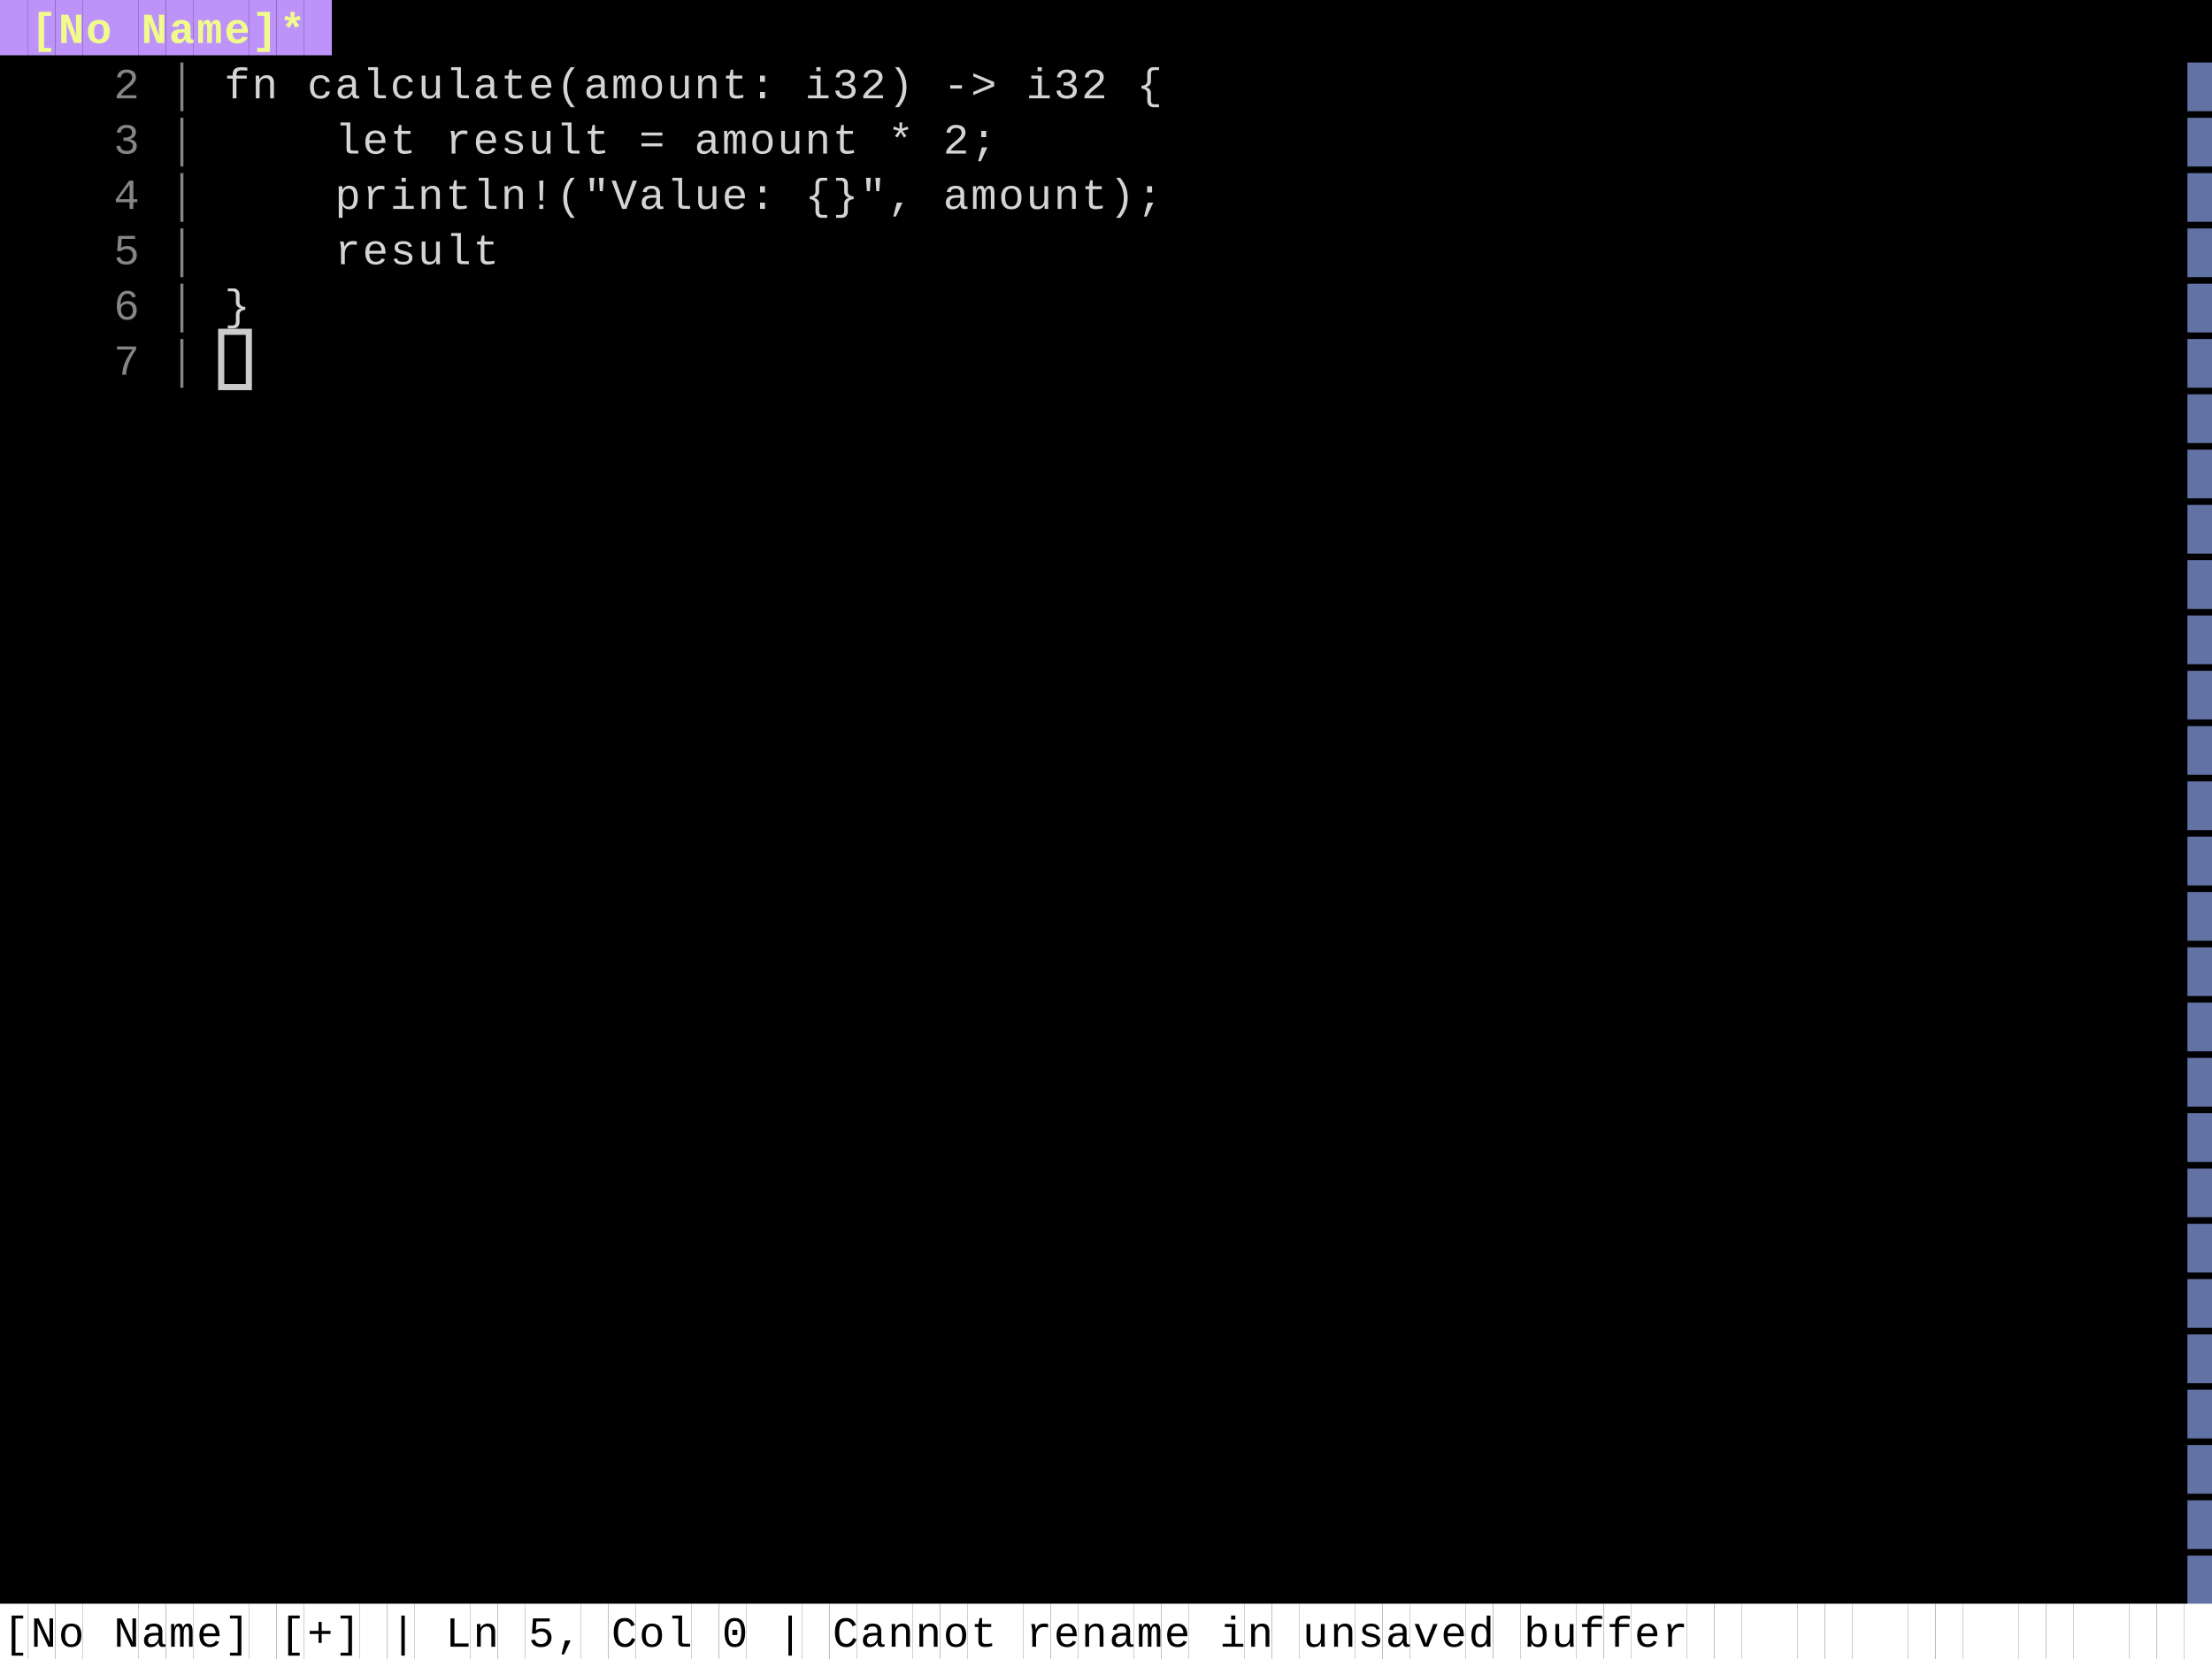
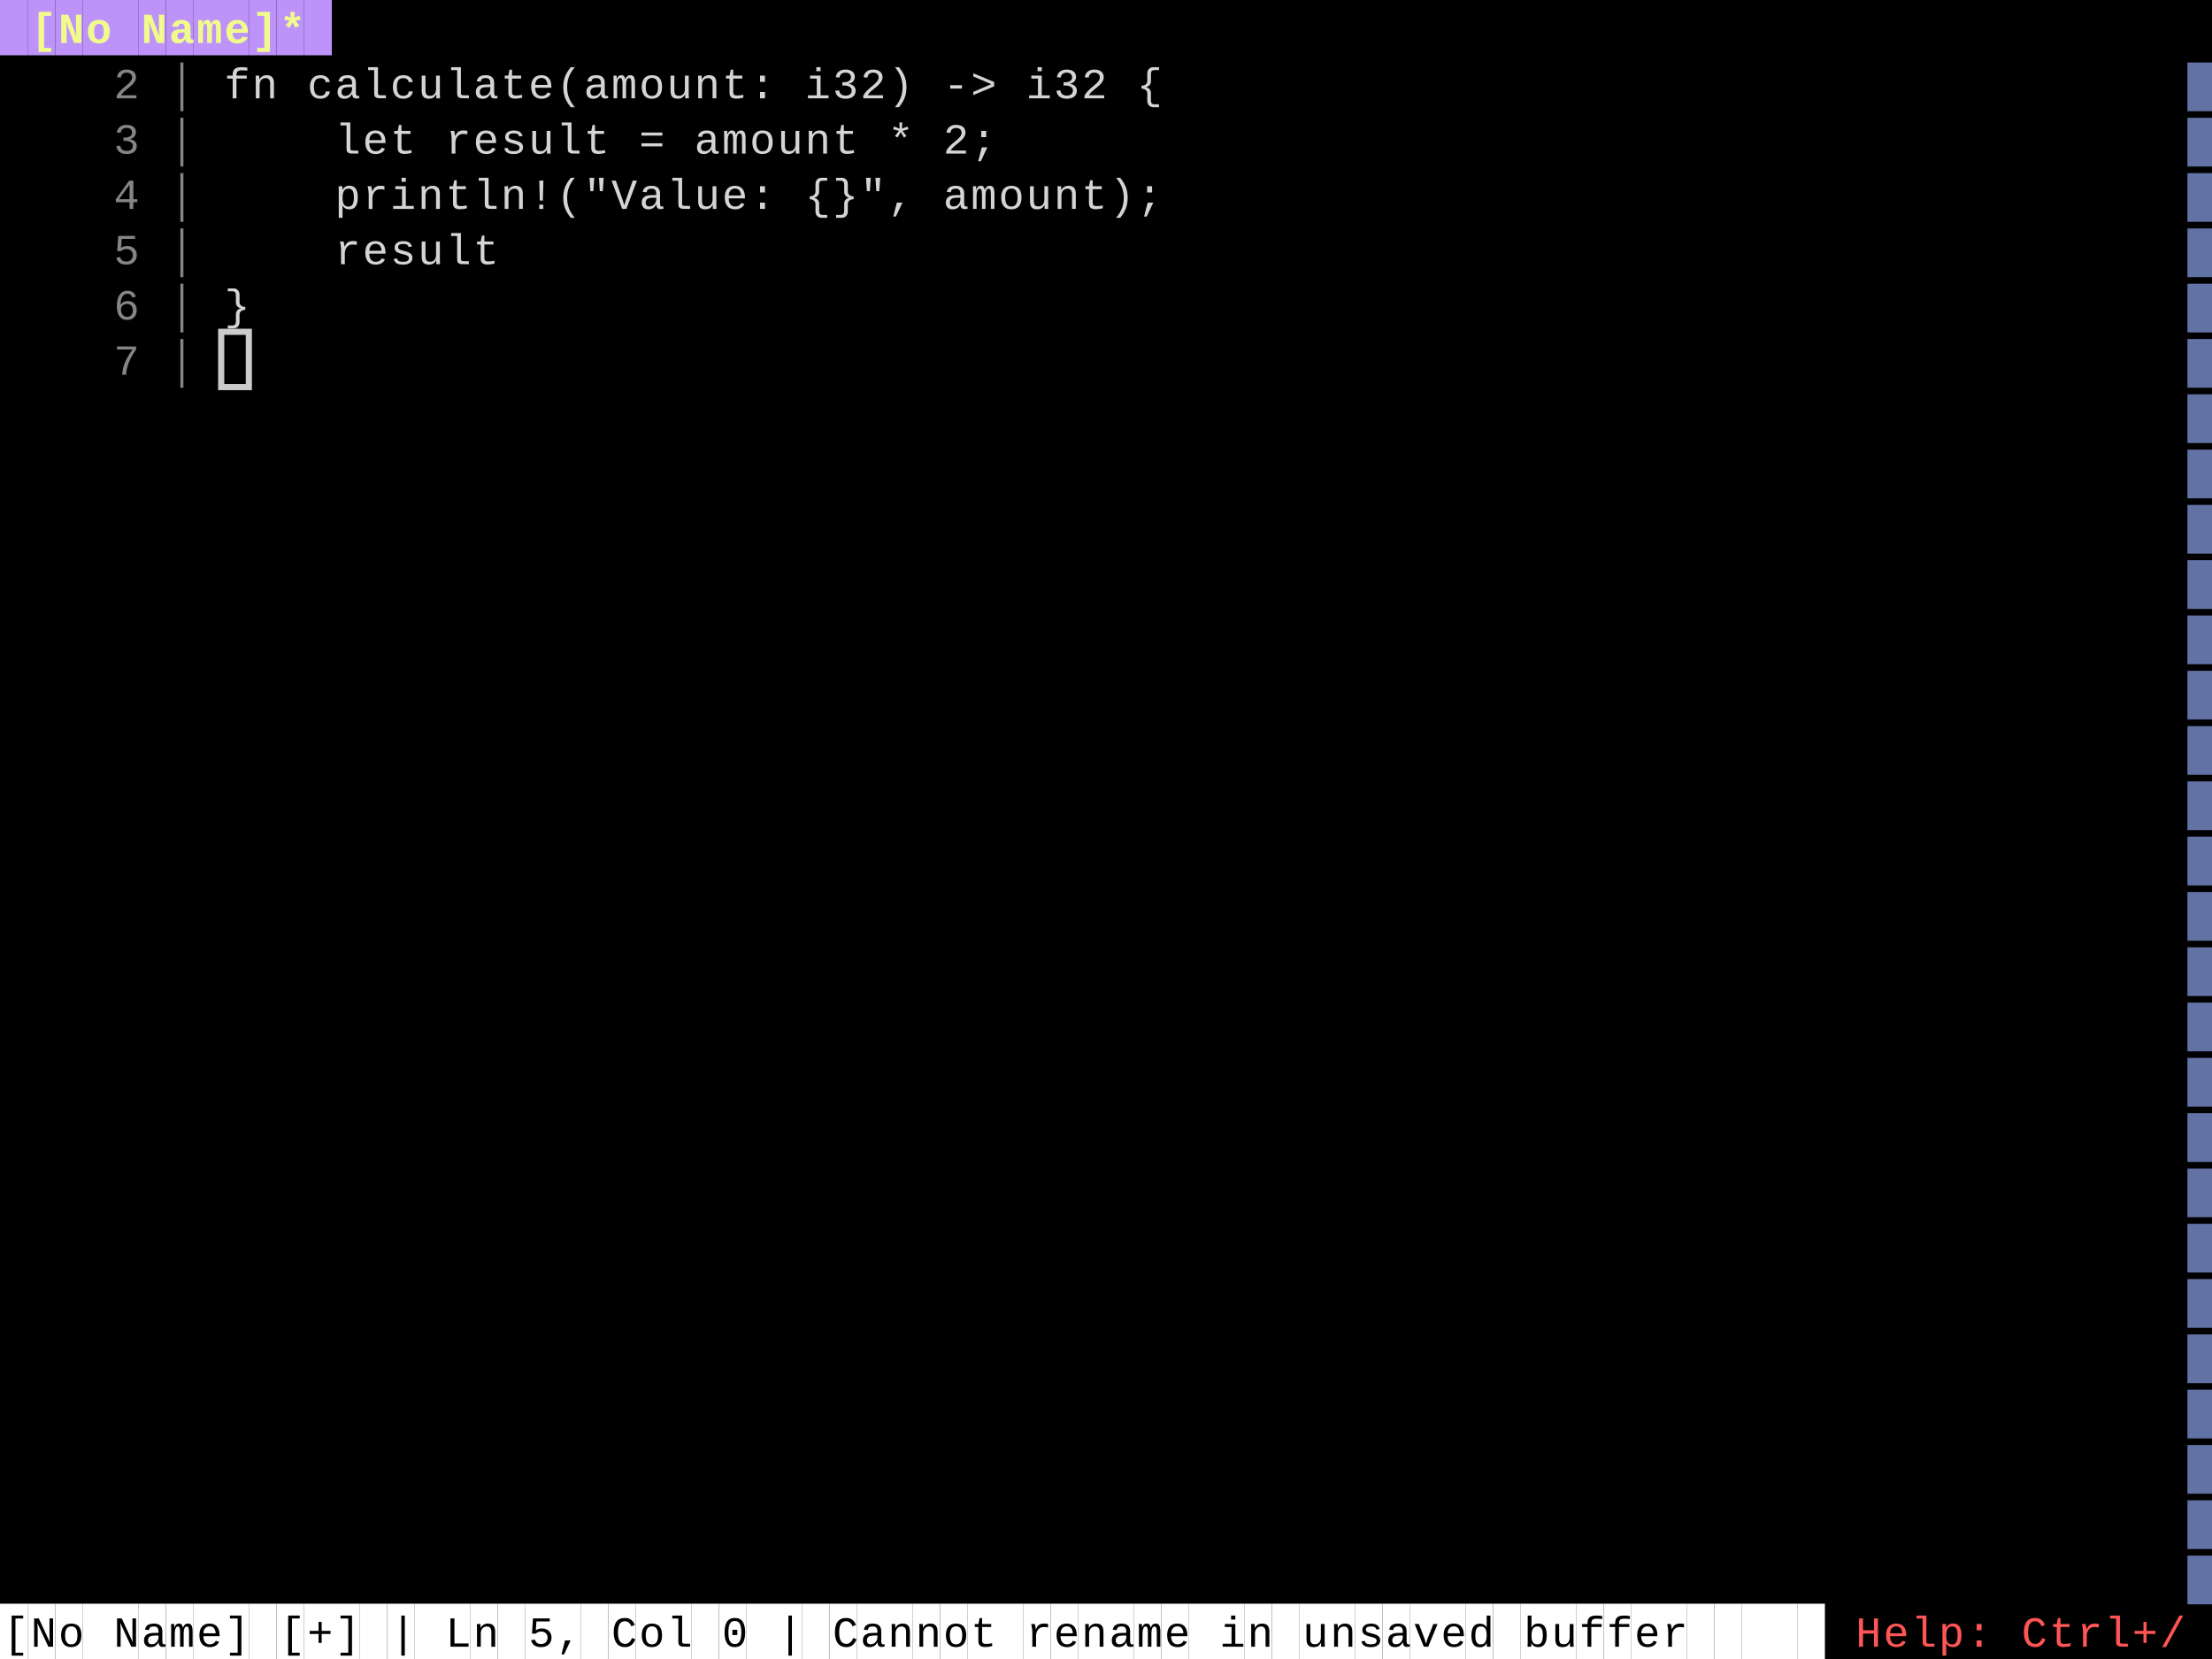
<svg xmlns="http://www.w3.org/2000/svg" width="720" height="540" viewBox="0 0 720 540">
  <style>
    .terminal { font-family: 'Courier New', 'Consolas', monospace; font-size: 14px; white-space: pre; }
</style>
  <rect width="100%" height="100%" fill="#000000" />
  <rect x="0" y="0" width="9" height="18" fill="#bd93f9" />
  <rect x="9" y="0" width="9" height="18" fill="#bd93f9" />
  <text x="10" y="14" fill="#f1fa8c" class="terminal" style="font-weight:bold;">[</text>
  <rect x="18" y="0" width="9" height="18" fill="#bd93f9" />
  <text x="19" y="14" fill="#f1fa8c" class="terminal" style="font-weight:bold;">N</text>
  <rect x="27" y="0" width="9" height="18" fill="#bd93f9" />
  <text x="28" y="14" fill="#f1fa8c" class="terminal" style="font-weight:bold;">o</text>
  <rect x="36" y="0" width="9" height="18" fill="#bd93f9" />
  <rect x="45" y="0" width="9" height="18" fill="#bd93f9" />
  <text x="46" y="14" fill="#f1fa8c" class="terminal" style="font-weight:bold;">N</text>
  <rect x="54" y="0" width="9" height="18" fill="#bd93f9" />
  <text x="55" y="14" fill="#f1fa8c" class="terminal" style="font-weight:bold;">a</text>
  <rect x="63" y="0" width="9" height="18" fill="#bd93f9" />
  <text x="64" y="14" fill="#f1fa8c" class="terminal" style="font-weight:bold;">m</text>
  <rect x="72" y="0" width="9" height="18" fill="#bd93f9" />
  <text x="73" y="14" fill="#f1fa8c" class="terminal" style="font-weight:bold;">e</text>
  <rect x="81" y="0" width="9" height="18" fill="#bd93f9" />
  <text x="82" y="14" fill="#f1fa8c" class="terminal" style="font-weight:bold;">]</text>
  <rect x="90" y="0" width="9" height="18" fill="#bd93f9" />
  <text x="91" y="14" fill="#f1fa8c" class="terminal" style="font-weight:bold;">*</text>
  <rect x="99" y="0" width="9" height="18" fill="#bd93f9" />
  <text x="37" y="32" fill="#858585" class="terminal" style="">2</text>
  <text x="55" y="32" fill="#858585" class="terminal" style="">│</text>
  <text x="73" y="32" fill="#d4d4d4" class="terminal" style="">f</text>
  <text x="82" y="32" fill="#d4d4d4" class="terminal" style="">n</text>
  <text x="100" y="32" fill="#d4d4d4" class="terminal" style="">c</text>
  <text x="109" y="32" fill="#d4d4d4" class="terminal" style="">a</text>
  <text x="118" y="32" fill="#d4d4d4" class="terminal" style="">l</text>
  <text x="127" y="32" fill="#d4d4d4" class="terminal" style="">c</text>
  <text x="136" y="32" fill="#d4d4d4" class="terminal" style="">u</text>
  <text x="145" y="32" fill="#d4d4d4" class="terminal" style="">l</text>
  <text x="154" y="32" fill="#d4d4d4" class="terminal" style="">a</text>
  <text x="163" y="32" fill="#d4d4d4" class="terminal" style="">t</text>
  <text x="172" y="32" fill="#d4d4d4" class="terminal" style="">e</text>
  <text x="181" y="32" fill="#d4d4d4" class="terminal" style="">(</text>
  <text x="190" y="32" fill="#d4d4d4" class="terminal" style="">a</text>
  <text x="199" y="32" fill="#d4d4d4" class="terminal" style="">m</text>
  <text x="208" y="32" fill="#d4d4d4" class="terminal" style="">o</text>
  <text x="217" y="32" fill="#d4d4d4" class="terminal" style="">u</text>
  <text x="226" y="32" fill="#d4d4d4" class="terminal" style="">n</text>
  <text x="235" y="32" fill="#d4d4d4" class="terminal" style="">t</text>
  <text x="244" y="32" fill="#d4d4d4" class="terminal" style="">:</text>
  <text x="262" y="32" fill="#d4d4d4" class="terminal" style="">i</text>
  <text x="271" y="32" fill="#d4d4d4" class="terminal" style="">3</text>
  <text x="280" y="32" fill="#d4d4d4" class="terminal" style="">2</text>
  <text x="289" y="32" fill="#d4d4d4" class="terminal" style="">)</text>
  <text x="307" y="32" fill="#d4d4d4" class="terminal" style="">-</text>
  <text x="316" y="32" fill="#d4d4d4" class="terminal" style="">&gt;</text>
  <text x="334" y="32" fill="#d4d4d4" class="terminal" style="">i</text>
  <text x="343" y="32" fill="#d4d4d4" class="terminal" style="">3</text>
  <text x="352" y="32" fill="#d4d4d4" class="terminal" style="">2</text>
  <text x="370" y="32" fill="#d4d4d4" class="terminal" style="">{</text>
  <text x="712" y="32" fill="#6272a4" class="terminal" style="">█</text>
  <text x="37" y="50" fill="#858585" class="terminal" style="">3</text>
  <text x="55" y="50" fill="#858585" class="terminal" style="">│</text>
  <text x="109" y="50" fill="#d4d4d4" class="terminal" style="">l</text>
  <text x="118" y="50" fill="#d4d4d4" class="terminal" style="">e</text>
  <text x="127" y="50" fill="#d4d4d4" class="terminal" style="">t</text>
  <text x="145" y="50" fill="#d4d4d4" class="terminal" style="">r</text>
  <text x="154" y="50" fill="#d4d4d4" class="terminal" style="">e</text>
  <text x="163" y="50" fill="#d4d4d4" class="terminal" style="">s</text>
  <text x="172" y="50" fill="#d4d4d4" class="terminal" style="">u</text>
  <text x="181" y="50" fill="#d4d4d4" class="terminal" style="">l</text>
  <text x="190" y="50" fill="#d4d4d4" class="terminal" style="">t</text>
  <text x="208" y="50" fill="#d4d4d4" class="terminal" style="">=</text>
  <text x="226" y="50" fill="#d4d4d4" class="terminal" style="">a</text>
  <text x="235" y="50" fill="#d4d4d4" class="terminal" style="">m</text>
  <text x="244" y="50" fill="#d4d4d4" class="terminal" style="">o</text>
  <text x="253" y="50" fill="#d4d4d4" class="terminal" style="">u</text>
  <text x="262" y="50" fill="#d4d4d4" class="terminal" style="">n</text>
  <text x="271" y="50" fill="#d4d4d4" class="terminal" style="">t</text>
  <text x="289" y="50" fill="#d4d4d4" class="terminal" style="">*</text>
  <text x="307" y="50" fill="#d4d4d4" class="terminal" style="">2</text>
  <text x="316" y="50" fill="#d4d4d4" class="terminal" style="">;</text>
  <text x="712" y="50" fill="#6272a4" class="terminal" style="">█</text>
  <text x="37" y="68" fill="#858585" class="terminal" style="">4</text>
  <text x="55" y="68" fill="#858585" class="terminal" style="">│</text>
  <text x="109" y="68" fill="#d4d4d4" class="terminal" style="">p</text>
  <text x="118" y="68" fill="#d4d4d4" class="terminal" style="">r</text>
  <text x="127" y="68" fill="#d4d4d4" class="terminal" style="">i</text>
  <text x="136" y="68" fill="#d4d4d4" class="terminal" style="">n</text>
  <text x="145" y="68" fill="#d4d4d4" class="terminal" style="">t</text>
  <text x="154" y="68" fill="#d4d4d4" class="terminal" style="">l</text>
  <text x="163" y="68" fill="#d4d4d4" class="terminal" style="">n</text>
  <text x="172" y="68" fill="#d4d4d4" class="terminal" style="">!</text>
  <text x="181" y="68" fill="#d4d4d4" class="terminal" style="">(</text>
  <text x="190" y="68" fill="#d4d4d4" class="terminal" style="">"</text>
  <text x="199" y="68" fill="#d4d4d4" class="terminal" style="">V</text>
  <text x="208" y="68" fill="#d4d4d4" class="terminal" style="">a</text>
  <text x="217" y="68" fill="#d4d4d4" class="terminal" style="">l</text>
  <text x="226" y="68" fill="#d4d4d4" class="terminal" style="">u</text>
  <text x="235" y="68" fill="#d4d4d4" class="terminal" style="">e</text>
  <text x="244" y="68" fill="#d4d4d4" class="terminal" style="">:</text>
  <text x="262" y="68" fill="#d4d4d4" class="terminal" style="">{</text>
  <text x="271" y="68" fill="#d4d4d4" class="terminal" style="">}</text>
  <text x="280" y="68" fill="#d4d4d4" class="terminal" style="">"</text>
  <text x="289" y="68" fill="#d4d4d4" class="terminal" style="">,</text>
  <text x="307" y="68" fill="#d4d4d4" class="terminal" style="">a</text>
  <text x="316" y="68" fill="#d4d4d4" class="terminal" style="">m</text>
  <text x="325" y="68" fill="#d4d4d4" class="terminal" style="">o</text>
  <text x="334" y="68" fill="#d4d4d4" class="terminal" style="">u</text>
  <text x="343" y="68" fill="#d4d4d4" class="terminal" style="">n</text>
  <text x="352" y="68" fill="#d4d4d4" class="terminal" style="">t</text>
  <text x="361" y="68" fill="#d4d4d4" class="terminal" style="">)</text>
  <text x="370" y="68" fill="#d4d4d4" class="terminal" style="">;</text>
  <text x="712" y="68" fill="#6272a4" class="terminal" style="">█</text>
  <text x="37" y="86" fill="#858585" class="terminal" style="">5</text>
  <text x="55" y="86" fill="#858585" class="terminal" style="">│</text>
  <text x="109" y="86" fill="#d4d4d4" class="terminal" style="">r</text>
  <text x="118" y="86" fill="#d4d4d4" class="terminal" style="">e</text>
  <text x="127" y="86" fill="#d4d4d4" class="terminal" style="">s</text>
  <text x="136" y="86" fill="#d4d4d4" class="terminal" style="">u</text>
  <text x="145" y="86" fill="#d4d4d4" class="terminal" style="">l</text>
  <text x="154" y="86" fill="#d4d4d4" class="terminal" style="">t</text>
  <text x="712" y="86" fill="#6272a4" class="terminal" style="">█</text>
  <text x="37" y="104" fill="#858585" class="terminal" style="">6</text>
  <text x="55" y="104" fill="#858585" class="terminal" style="">│</text>
  <text x="73" y="104" fill="#d4d4d4" class="terminal" style="">}</text>
  <text x="712" y="104" fill="#6272a4" class="terminal" style="">█</text>
  <text x="37" y="122" fill="#858585" class="terminal" style="">7</text>
  <text x="55" y="122" fill="#858585" class="terminal" style="">│</text>
  <text x="712" y="122" fill="#6272a4" class="terminal" style="">█</text>
  <text x="712" y="140" fill="#6272a4" class="terminal" style="">█</text>
  <text x="712" y="158" fill="#6272a4" class="terminal" style="">█</text>
  <text x="712" y="176" fill="#6272a4" class="terminal" style="">█</text>
  <text x="712" y="194" fill="#6272a4" class="terminal" style="">█</text>
  <text x="712" y="212" fill="#6272a4" class="terminal" style="">█</text>
  <text x="712" y="230" fill="#6272a4" class="terminal" style="">█</text>
  <text x="712" y="248" fill="#6272a4" class="terminal" style="">█</text>
  <text x="712" y="266" fill="#6272a4" class="terminal" style="">█</text>
  <text x="712" y="284" fill="#6272a4" class="terminal" style="">█</text>
  <text x="712" y="302" fill="#6272a4" class="terminal" style="">█</text>
  <text x="712" y="320" fill="#6272a4" class="terminal" style="">█</text>
  <text x="712" y="338" fill="#6272a4" class="terminal" style="">█</text>
  <text x="712" y="356" fill="#6272a4" class="terminal" style="">█</text>
  <text x="712" y="374" fill="#6272a4" class="terminal" style="">█</text>
  <text x="712" y="392" fill="#6272a4" class="terminal" style="">█</text>
  <text x="712" y="410" fill="#6272a4" class="terminal" style="">█</text>
  <text x="712" y="428" fill="#6272a4" class="terminal" style="">█</text>
  <text x="712" y="446" fill="#6272a4" class="terminal" style="">█</text>
  <text x="712" y="464" fill="#6272a4" class="terminal" style="">█</text>
  <text x="712" y="482" fill="#6272a4" class="terminal" style="">█</text>
  <text x="712" y="500" fill="#6272a4" class="terminal" style="">█</text>
  <text x="712" y="518" fill="#6272a4" class="terminal" style="">█</text>
  <rect x="0" y="522" width="9" height="18" fill="#ffffff" />
  <text x="1" y="536" fill="#000000" class="terminal" style="">[</text>
  <rect x="9" y="522" width="9" height="18" fill="#ffffff" />
  <text x="10" y="536" fill="#000000" class="terminal" style="">N</text>
  <rect x="18" y="522" width="9" height="18" fill="#ffffff" />
  <text x="19" y="536" fill="#000000" class="terminal" style="">o</text>
  <rect x="27" y="522" width="9" height="18" fill="#ffffff" />
  <rect x="36" y="522" width="9" height="18" fill="#ffffff" />
  <text x="37" y="536" fill="#000000" class="terminal" style="">N</text>
  <rect x="45" y="522" width="9" height="18" fill="#ffffff" />
  <text x="46" y="536" fill="#000000" class="terminal" style="">a</text>
  <rect x="54" y="522" width="9" height="18" fill="#ffffff" />
  <text x="55" y="536" fill="#000000" class="terminal" style="">m</text>
  <rect x="63" y="522" width="9" height="18" fill="#ffffff" />
  <text x="64" y="536" fill="#000000" class="terminal" style="">e</text>
  <rect x="72" y="522" width="9" height="18" fill="#ffffff" />
  <text x="73" y="536" fill="#000000" class="terminal" style="">]</text>
  <rect x="81" y="522" width="9" height="18" fill="#ffffff" />
  <rect x="90" y="522" width="9" height="18" fill="#ffffff" />
  <text x="91" y="536" fill="#000000" class="terminal" style="">[</text>
  <rect x="99" y="522" width="9" height="18" fill="#ffffff" />
  <text x="100" y="536" fill="#000000" class="terminal" style="">+</text>
  <rect x="108" y="522" width="9" height="18" fill="#ffffff" />
  <text x="109" y="536" fill="#000000" class="terminal" style="">]</text>
  <rect x="117" y="522" width="9" height="18" fill="#ffffff" />
  <rect x="126" y="522" width="9" height="18" fill="#ffffff" />
  <text x="127" y="536" fill="#000000" class="terminal" style="">|</text>
  <rect x="135" y="522" width="9" height="18" fill="#ffffff" />
  <rect x="144" y="522" width="9" height="18" fill="#ffffff" />
  <text x="145" y="536" fill="#000000" class="terminal" style="">L</text>
  <rect x="153" y="522" width="9" height="18" fill="#ffffff" />
  <text x="154" y="536" fill="#000000" class="terminal" style="">n</text>
  <rect x="162" y="522" width="9" height="18" fill="#ffffff" />
  <rect x="171" y="522" width="9" height="18" fill="#ffffff" />
  <text x="172" y="536" fill="#000000" class="terminal" style="">5</text>
  <rect x="180" y="522" width="9" height="18" fill="#ffffff" />
  <text x="181" y="536" fill="#000000" class="terminal" style="">,</text>
  <rect x="189" y="522" width="9" height="18" fill="#ffffff" />
  <rect x="198" y="522" width="9" height="18" fill="#ffffff" />
  <text x="199" y="536" fill="#000000" class="terminal" style="">C</text>
  <rect x="207" y="522" width="9" height="18" fill="#ffffff" />
  <text x="208" y="536" fill="#000000" class="terminal" style="">o</text>
  <rect x="216" y="522" width="9" height="18" fill="#ffffff" />
  <text x="217" y="536" fill="#000000" class="terminal" style="">l</text>
  <rect x="225" y="522" width="9" height="18" fill="#ffffff" />
  <rect x="234" y="522" width="9" height="18" fill="#ffffff" />
  <text x="235" y="536" fill="#000000" class="terminal" style="">0</text>
  <rect x="243" y="522" width="9" height="18" fill="#ffffff" />
  <rect x="252" y="522" width="9" height="18" fill="#ffffff" />
  <text x="253" y="536" fill="#000000" class="terminal" style="">|</text>
  <rect x="261" y="522" width="9" height="18" fill="#ffffff" />
  <rect x="270" y="522" width="9" height="18" fill="#ffffff" />
  <text x="271" y="536" fill="#000000" class="terminal" style="">C</text>
  <rect x="279" y="522" width="9" height="18" fill="#ffffff" />
  <text x="280" y="536" fill="#000000" class="terminal" style="">a</text>
  <rect x="288" y="522" width="9" height="18" fill="#ffffff" />
  <text x="289" y="536" fill="#000000" class="terminal" style="">n</text>
  <rect x="297" y="522" width="9" height="18" fill="#ffffff" />
  <text x="298" y="536" fill="#000000" class="terminal" style="">n</text>
  <rect x="306" y="522" width="9" height="18" fill="#ffffff" />
  <text x="307" y="536" fill="#000000" class="terminal" style="">o</text>
  <rect x="315" y="522" width="9" height="18" fill="#ffffff" />
  <text x="316" y="536" fill="#000000" class="terminal" style="">t</text>
  <rect x="324" y="522" width="9" height="18" fill="#ffffff" />
  <rect x="333" y="522" width="9" height="18" fill="#ffffff" />
  <text x="334" y="536" fill="#000000" class="terminal" style="">r</text>
  <rect x="342" y="522" width="9" height="18" fill="#ffffff" />
  <text x="343" y="536" fill="#000000" class="terminal" style="">e</text>
  <rect x="351" y="522" width="9" height="18" fill="#ffffff" />
  <text x="352" y="536" fill="#000000" class="terminal" style="">n</text>
  <rect x="360" y="522" width="9" height="18" fill="#ffffff" />
  <text x="361" y="536" fill="#000000" class="terminal" style="">a</text>
  <rect x="369" y="522" width="9" height="18" fill="#ffffff" />
  <text x="370" y="536" fill="#000000" class="terminal" style="">m</text>
  <rect x="378" y="522" width="9" height="18" fill="#ffffff" />
  <text x="379" y="536" fill="#000000" class="terminal" style="">e</text>
  <rect x="387" y="522" width="9" height="18" fill="#ffffff" />
  <rect x="396" y="522" width="9" height="18" fill="#ffffff" />
  <text x="397" y="536" fill="#000000" class="terminal" style="">i</text>
  <rect x="405" y="522" width="9" height="18" fill="#ffffff" />
  <text x="406" y="536" fill="#000000" class="terminal" style="">n</text>
  <rect x="414" y="522" width="9" height="18" fill="#ffffff" />
  <rect x="423" y="522" width="9" height="18" fill="#ffffff" />
  <text x="424" y="536" fill="#000000" class="terminal" style="">u</text>
  <rect x="432" y="522" width="9" height="18" fill="#ffffff" />
  <text x="433" y="536" fill="#000000" class="terminal" style="">n</text>
  <rect x="441" y="522" width="9" height="18" fill="#ffffff" />
  <text x="442" y="536" fill="#000000" class="terminal" style="">s</text>
  <rect x="450" y="522" width="9" height="18" fill="#ffffff" />
  <text x="451" y="536" fill="#000000" class="terminal" style="">a</text>
  <rect x="459" y="522" width="9" height="18" fill="#ffffff" />
  <text x="460" y="536" fill="#000000" class="terminal" style="">v</text>
  <rect x="468" y="522" width="9" height="18" fill="#ffffff" />
  <text x="469" y="536" fill="#000000" class="terminal" style="">e</text>
  <rect x="477" y="522" width="9" height="18" fill="#ffffff" />
  <text x="478" y="536" fill="#000000" class="terminal" style="">d</text>
  <rect x="486" y="522" width="9" height="18" fill="#ffffff" />
  <rect x="495" y="522" width="9" height="18" fill="#ffffff" />
  <text x="496" y="536" fill="#000000" class="terminal" style="">b</text>
  <rect x="504" y="522" width="9" height="18" fill="#ffffff" />
  <text x="505" y="536" fill="#000000" class="terminal" style="">u</text>
  <rect x="513" y="522" width="9" height="18" fill="#ffffff" />
  <text x="514" y="536" fill="#000000" class="terminal" style="">f</text>
  <rect x="522" y="522" width="9" height="18" fill="#ffffff" />
  <text x="523" y="536" fill="#000000" class="terminal" style="">f</text>
  <rect x="531" y="522" width="9" height="18" fill="#ffffff" />
  <text x="532" y="536" fill="#000000" class="terminal" style="">e</text>
  <rect x="540" y="522" width="9" height="18" fill="#ffffff" />
  <text x="541" y="536" fill="#000000" class="terminal" style="">r</text>
  <rect x="549" y="522" width="9" height="18" fill="#ffffff" />
  <rect x="558" y="522" width="9" height="18" fill="#ffffff" />
  <rect x="567" y="522" width="9" height="18" fill="#ffffff" />
  <rect x="576" y="522" width="9" height="18" fill="#ffffff" />
  <rect x="585" y="522" width="9" height="18" fill="#ffffff" />
-   <rect x="594" y="522" width="9" height="18" fill="#ffffff" />
-   <rect x="603" y="522" width="9" height="18" fill="#ffffff" />
-   <rect x="612" y="522" width="9" height="18" fill="#ffffff" />
-   <rect x="621" y="522" width="9" height="18" fill="#ffffff" />
-   <rect x="630" y="522" width="9" height="18" fill="#ffffff" />
-   <rect x="639" y="522" width="9" height="18" fill="#ffffff" />
-   <rect x="648" y="522" width="9" height="18" fill="#ffffff" />
-   <rect x="657" y="522" width="9" height="18" fill="#ffffff" />
-   <rect x="666" y="522" width="9" height="18" fill="#ffffff" />
-   <rect x="675" y="522" width="9" height="18" fill="#ffffff" />
-   <rect x="684" y="522" width="9" height="18" fill="#ffffff" />
-   <rect x="693" y="522" width="9" height="18" fill="#ffffff" />
-   <rect x="702" y="522" width="9" height="18" fill="#ffffff" />
-   <rect x="711" y="522" width="9" height="18" fill="#ffffff" />
+   <text x="604" y="536" fill="#ff5555" class="terminal" style="">H</text>
+   <text x="613" y="536" fill="#ff5555" class="terminal" style="">e</text>
+   <text x="622" y="536" fill="#ff5555" class="terminal" style="">l</text>
+   <text x="631" y="536" fill="#ff5555" class="terminal" style="">p</text>
+   <text x="640" y="536" fill="#ff5555" class="terminal" style="">:</text>
+   <text x="658" y="536" fill="#ff5555" class="terminal" style="">C</text>
+   <text x="667" y="536" fill="#ff5555" class="terminal" style="">t</text>
+   <text x="676" y="536" fill="#ff5555" class="terminal" style="">r</text>
+   <text x="685" y="536" fill="#ff5555" class="terminal" style="">l</text>
+   <text x="694" y="536" fill="#ff5555" class="terminal" style="">+</text>
+   <text x="703" y="536" fill="#ff5555" class="terminal" style="">/</text>
  <rect x="72" y="108" width="9" height="18" fill="none" stroke="#ffffff" stroke-width="2" opacity="0.8" />
</svg>
